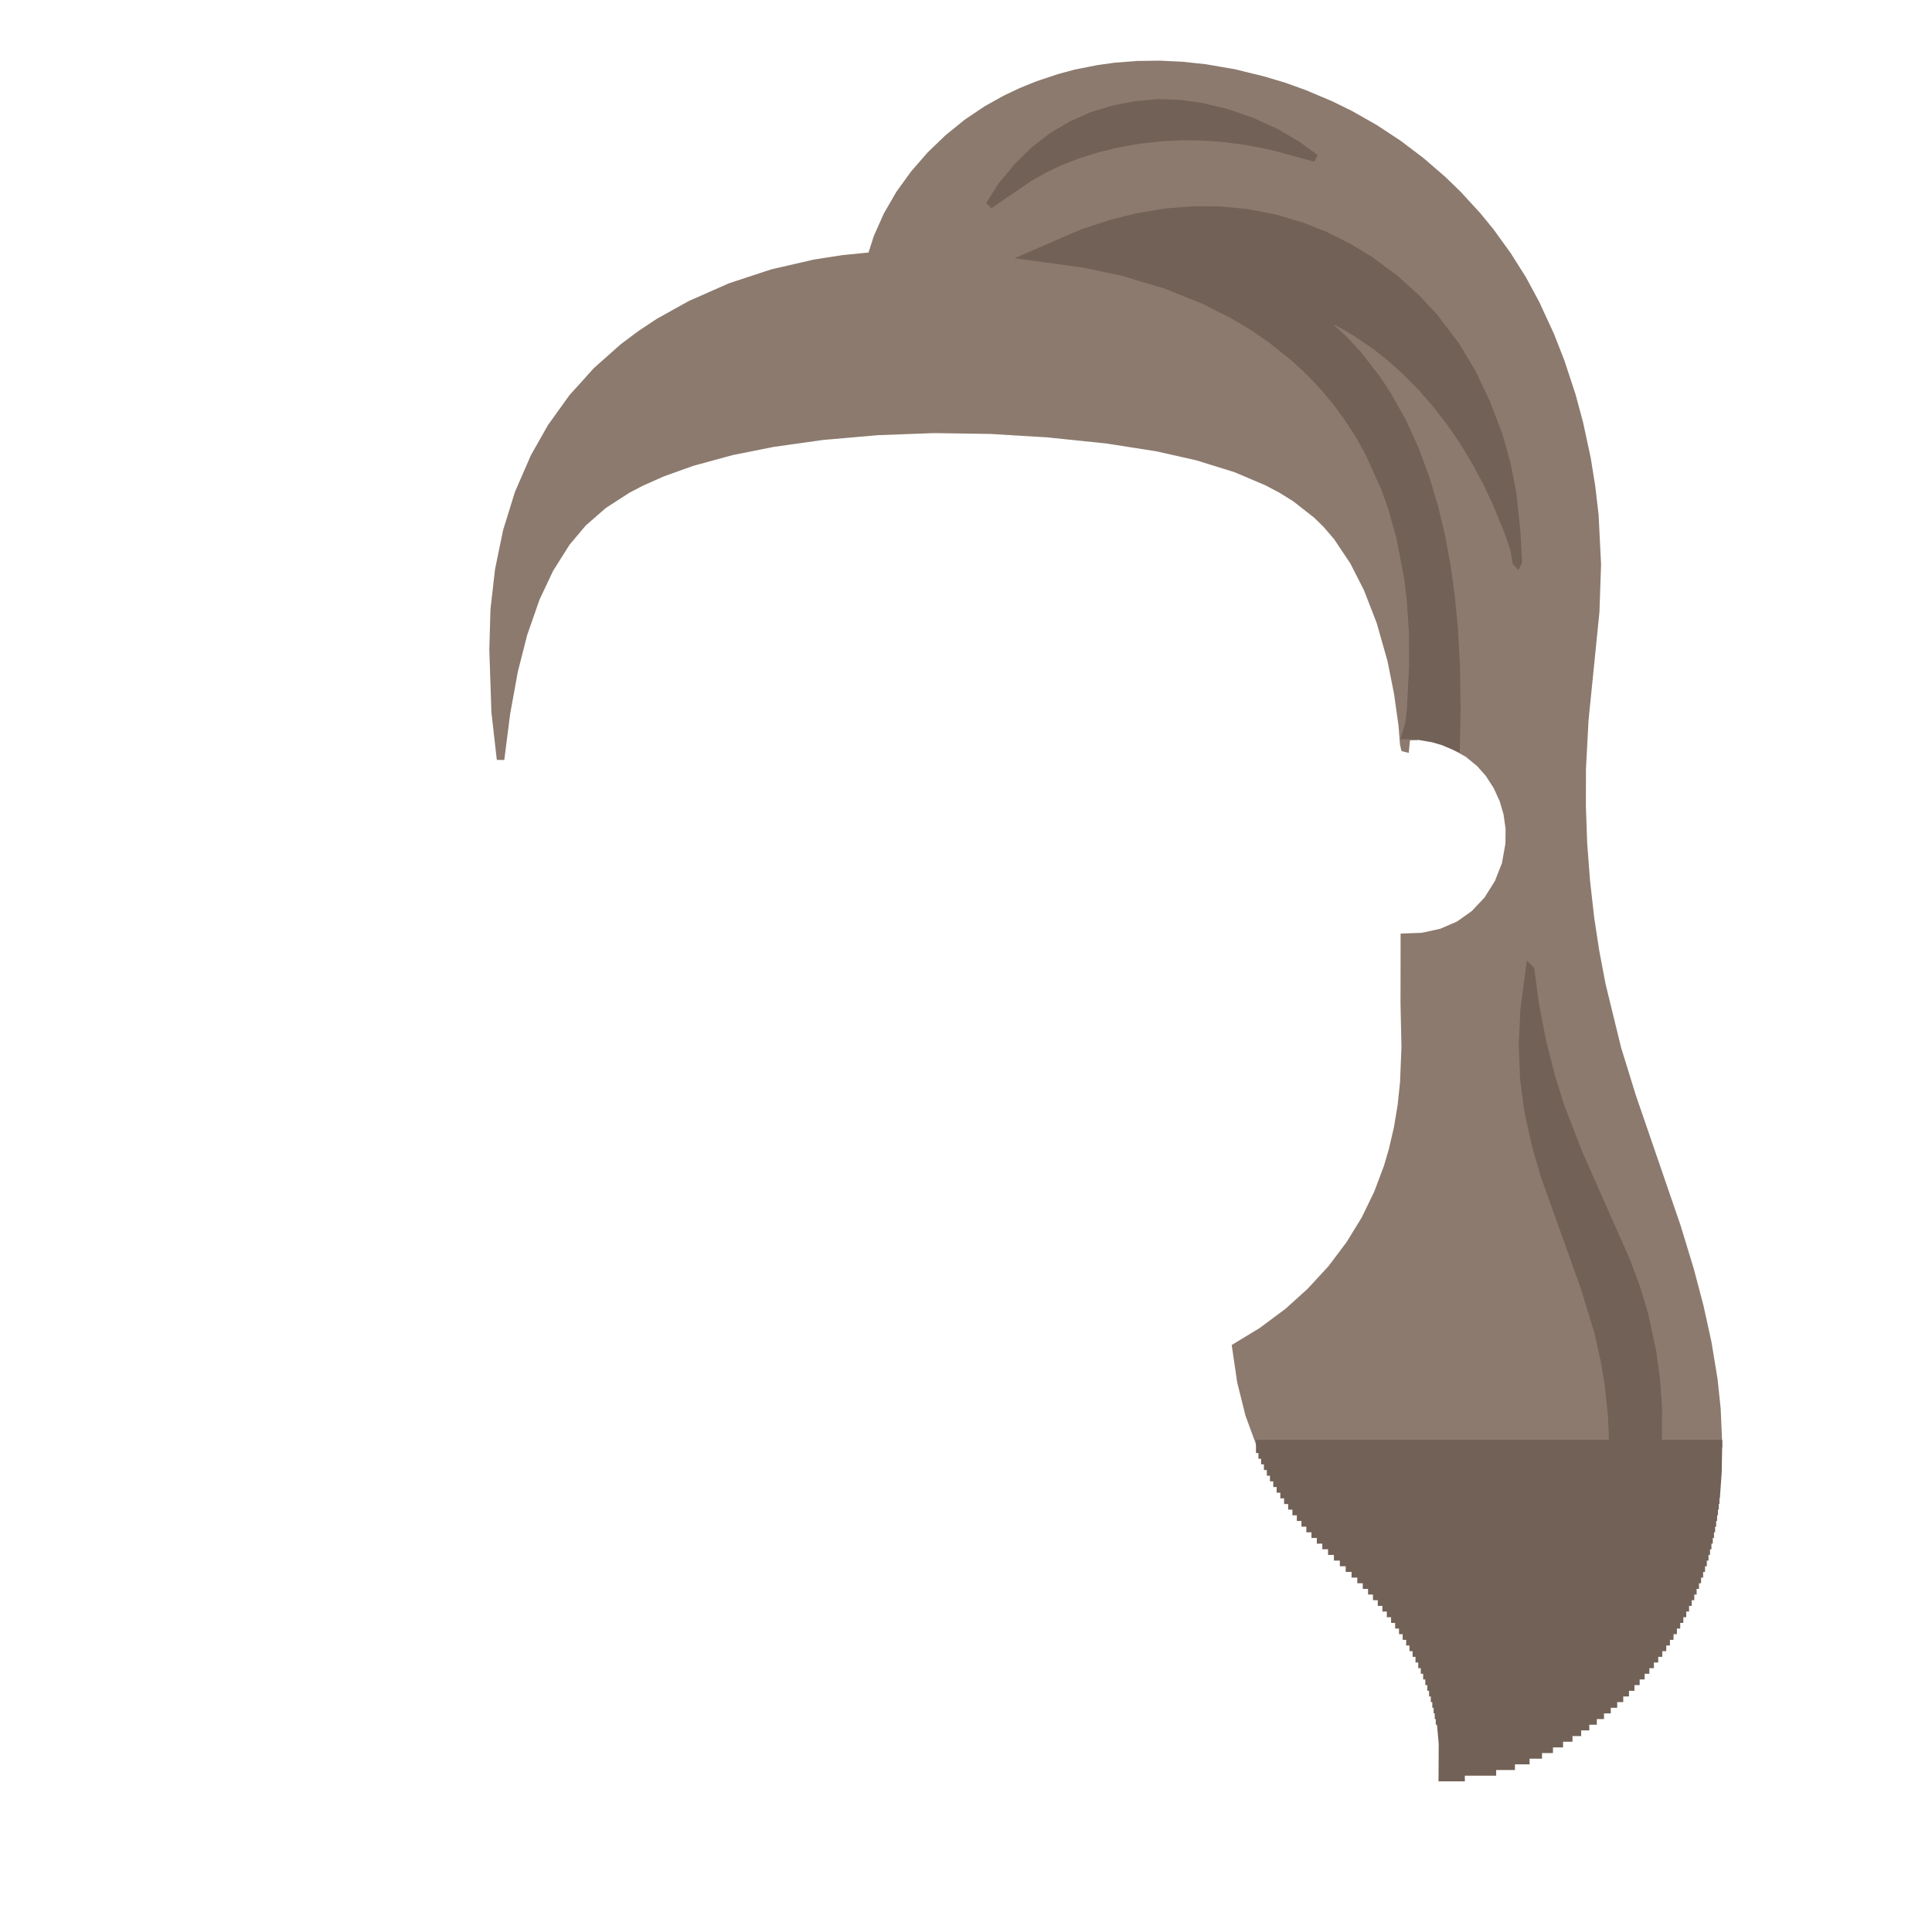
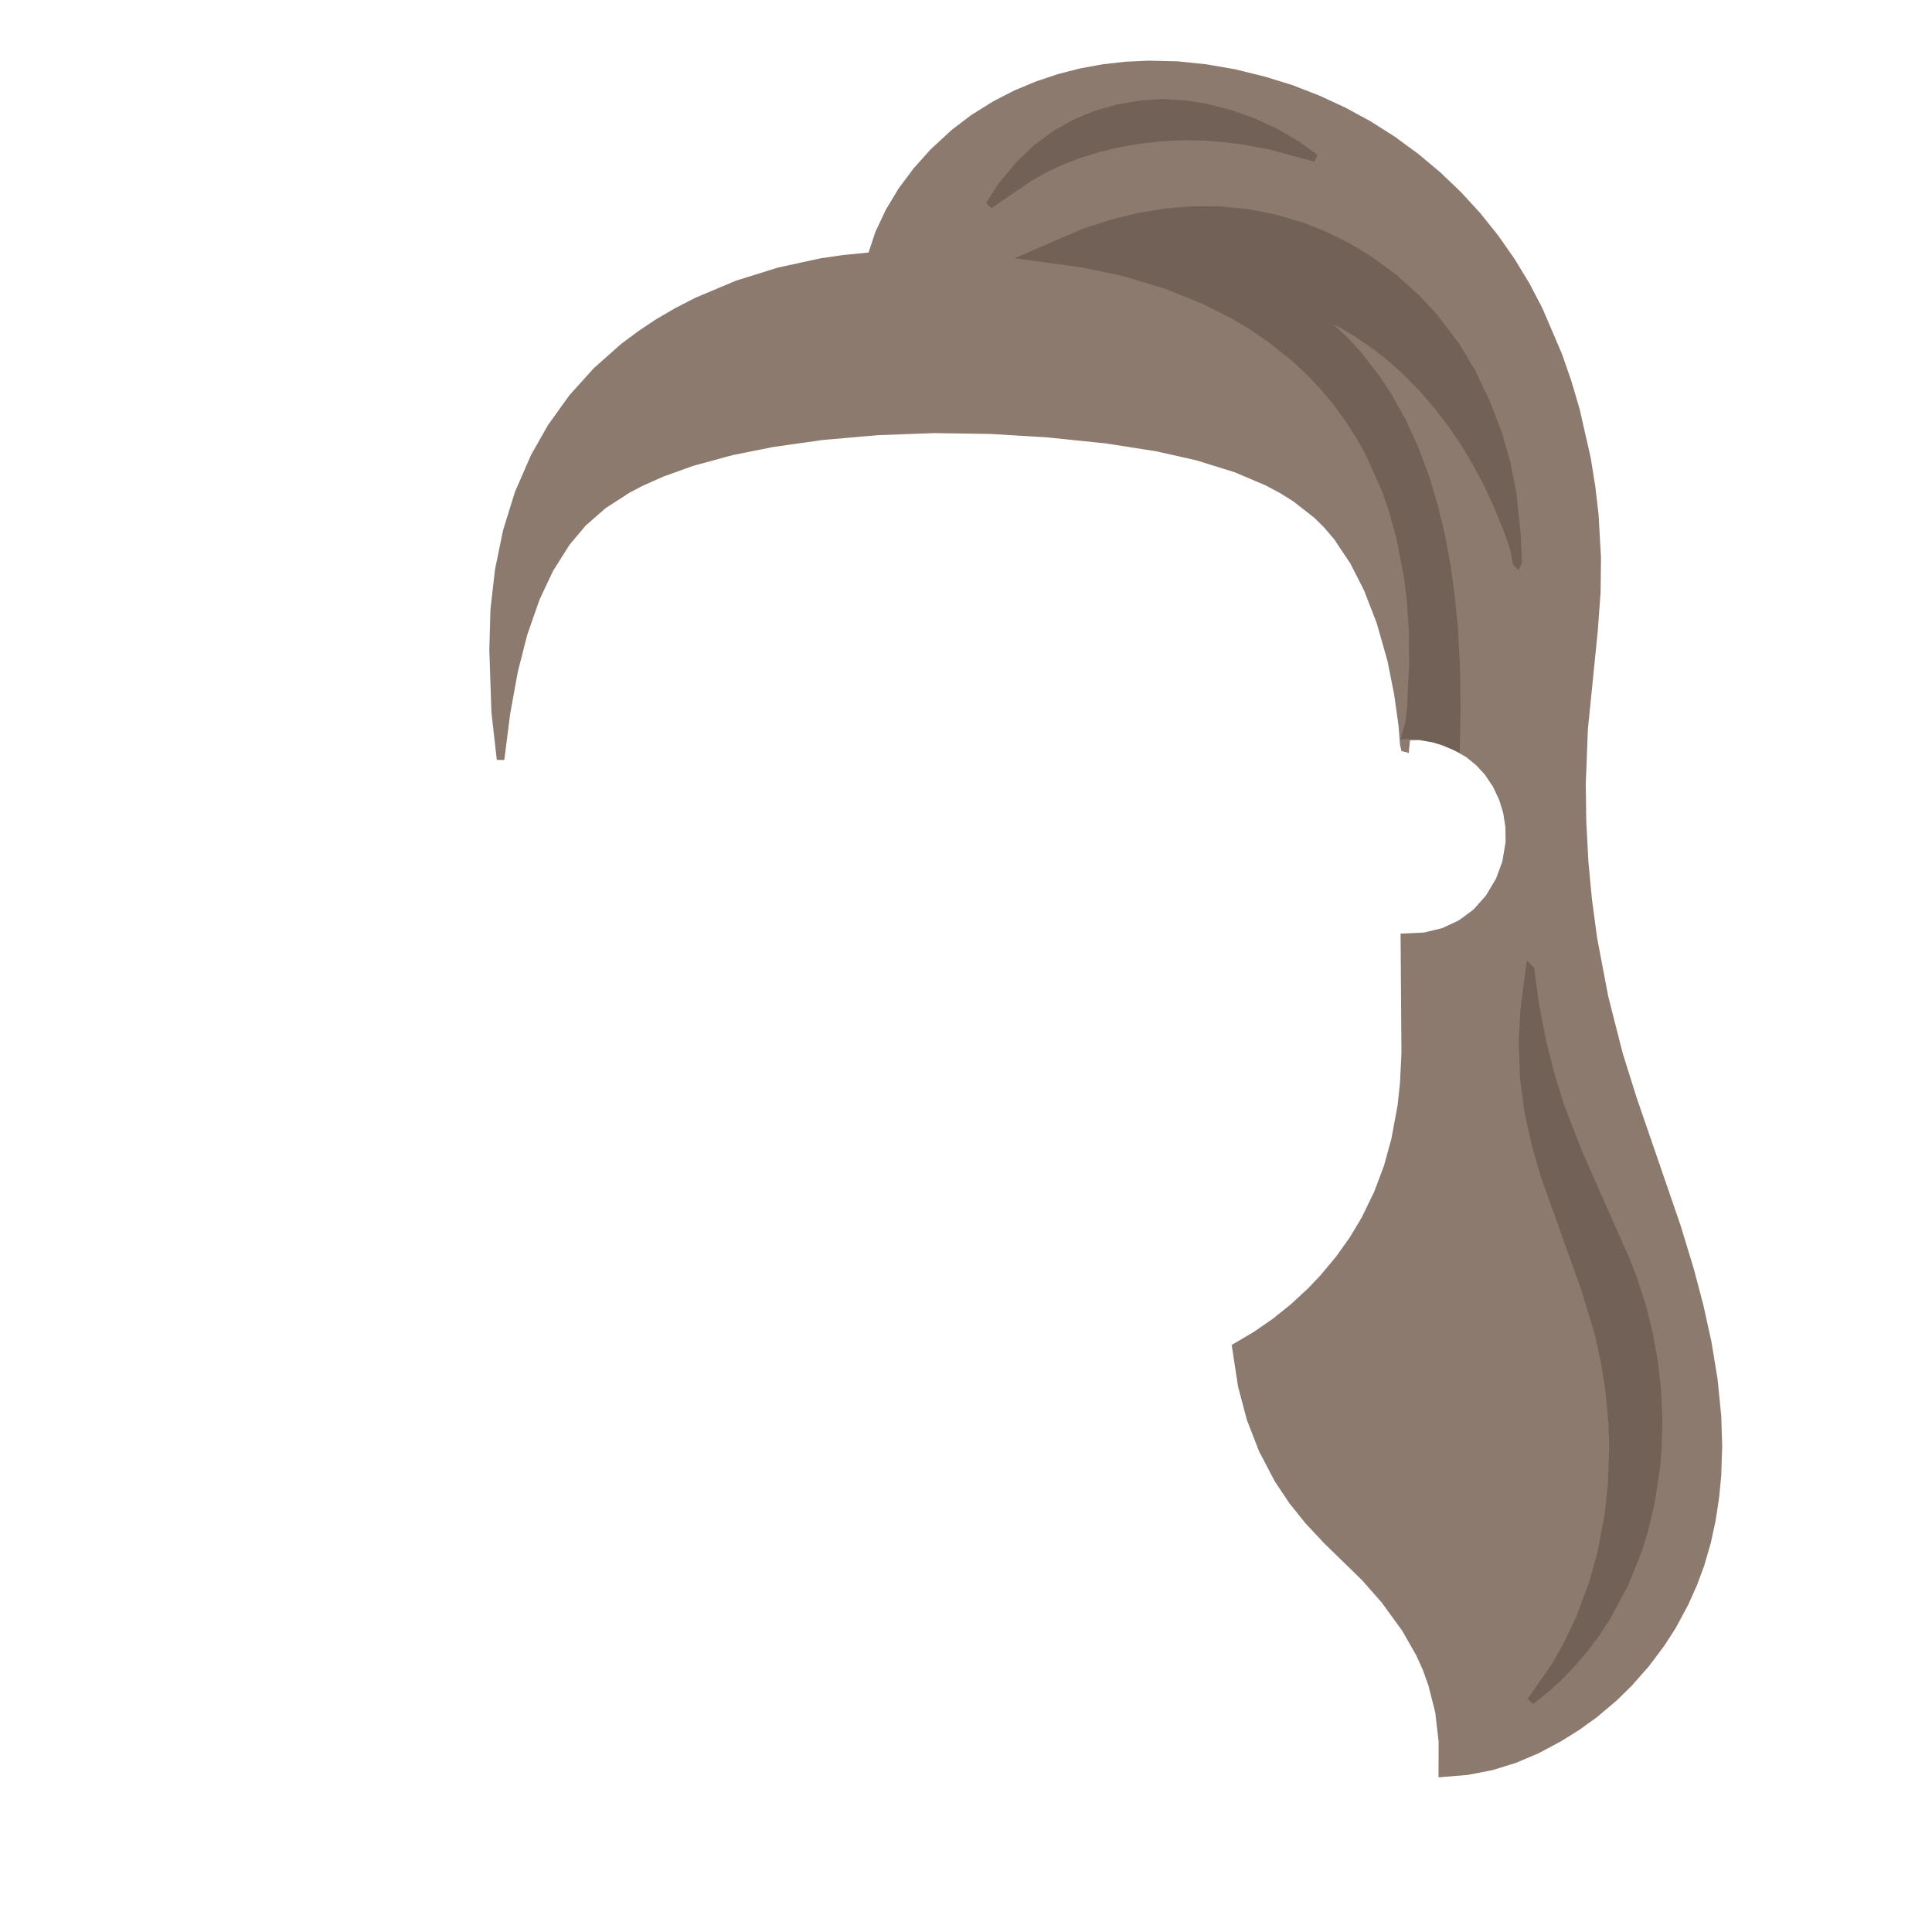
<svg xmlns="http://www.w3.org/2000/svg" version="1.1" viewBox="0 0 2048 2048" width="1024" height="1024">
-   <path transform="translate(0,0)" fill="rgb(140,122,110)" stroke="rgb(140,122,110)" stroke-width="8.0" d="M 863.4 279.1 L 818.3 289.5 L 774.3 304.0 L 731.9 322.7 L 698.3 341.4 L 679.2 354.1 L 660.8 367.8 L 632.3 393.1 L 606.7 421.5 L 584.3 452.7 L 566.4 484.3 L 549.6 522.9 L 537.2 562.9 L 528.7 604.1 L 523.9 646.2 L 522.7 688.8 L 524.9 754.6 L 530.6 805.1 L 536.8 756.4 L 545.0 711.3 L 555.0 672.0 L 568.3 633.9 L 582.8 603.2 L 600.5 575.1 L 618.1 554.2 L 639.9 535.2 L 665.5 518.7 L 679.5 511.4 L 701.9 501.4 L 733.7 490.0 L 775.9 478.5 L 819.5 469.8 L 872.0 462.4 L 930.6 457.3 L 990.1 455.1 L 1050.1 456.0 L 1110.0 459.6 L 1173.0 466.1 L 1226.6 474.5 L 1268.9 484.0 L 1310.1 496.8 L 1343.3 510.9 L 1358.9 519.2 L 1373.6 528.4 L 1395.9 545.9 L 1406.0 555.8 L 1417.4 569.1 L 1434.9 595.3 L 1449.6 624.2 L 1463.2 659.3 L 1474.7 699.8 L 1481.7 734.9 L 1486.5 769.0 L 1488.0 788.7 L 1489.0 792.9 L 1489.8 793.1 L 1491.0 780.9 L 1502.7 780.6 L 1498.4 779.5 L 1489.9 779.6 L 1493.1 769.2 L 1494.9 757.6 L 1497.4 717.1 L 1497.9 693.3 L 1496.9 658.3 L 1495.2 635.5 L 1488.8 591.2 L 1481.6 559.3 L 1475.5 538.6 L 1460.3 499.0 L 1451.1 480.0 L 1440.9 461.7 L 1429.5 444.0 L 1417.1 427.0 L 1403.6 410.7 L 1388.9 395.1 L 1373.1 380.3 L 1356.1 366.2 L 1337.9 352.9 L 1318.4 340.5 L 1287.0 323.4 L 1264.5 313.1 L 1243.3 304.8 L 1195.0 289.7 L 1148.1 279.6 L 1090.2 271.7 L 1144.3 248.1 L 1182.4 235.6 L 1206.5 229.8 L 1225.7 226.4 L 1249.8 223.6 L 1269.2 222.5 L 1293.3 222.8 L 1312.6 224.4 L 1336.6 228.1 L 1355.8 232.4 L 1374.9 238.0 L 1394.3 245.1 L 1414.3 254.0 L 1433.5 264.2 L 1460.9 281.7 L 1486.3 301.7 L 1513.3 328.1 L 1533.9 353.0 L 1552.0 380.0 L 1567.5 408.8 L 1584.5 449.1 L 1595.6 484.5 L 1601.0 508.8 L 1605.3 537.2 L 1608.5 575.1 L 1609.4 595.7 L 1608.6 597.3 L 1607.4 596.0 L 1605.0 582.5 L 1599.4 565.6 L 1586.3 533.6 L 1576.0 511.6 L 1564.5 490.2 L 1552.0 469.3 L 1538.3 449.2 L 1523.5 429.9 L 1507.7 411.6 L 1490.7 394.3 L 1472.7 378.2 L 1458.4 367.0 L 1438.4 353.3 L 1422.8 344.0 L 1385.3 325.9 L 1402.6 339.3 L 1418.6 353.7 L 1433.5 368.9 L 1453.7 393.4 L 1465.7 410.6 L 1481.8 437.7 L 1491.3 456.5 L 1503.8 485.8 L 1514.4 516.1 L 1523.0 547.2 L 1530.0 578.9 L 1536.9 621.9 L 1540.4 654.3 L 1543.3 697.4 L 1544.3 740.1 L 1543.5 791.9 L 1556.2 799.0 L 1568.6 809.2 L 1578.2 820.0 L 1586.9 833.5 L 1593.6 848.2 L 1597.7 862.3 L 1600.0 878.4 L 1599.8 894.7 L 1596.0 916.0 L 1588.3 935.6 L 1576.9 953.8 L 1562.8 968.8 L 1546.4 980.4 L 1527.9 988.4 L 1507.6 992.8 L 1488.7 993.5 L 1488.6 1063.8 L 1489.6 1109.8 L 1488.1 1147.4 L 1485.5 1171.9 L 1481.5 1196.0 L 1476.0 1219.5 L 1470.9 1236.9 L 1460.3 1265.1 L 1447.0 1292.5 L 1430.7 1319.0 L 1411.4 1344.7 L 1389.0 1369.0 L 1365.2 1390.5 L 1337.5 1411.1 L 1310.0 1427.8 L 1315.4 1464.6 L 1324.1 1499.5 L 1335.4 1530.3 L 1709.7 1530.3 L 1708.5 1500.6 L 1705.1 1468.4 L 1701.2 1444.4 L 1694.3 1413.0 L 1679.6 1364.8 L 1637.3 1246.7 L 1627.6 1213.1 L 1619.9 1177.9 L 1615.3 1143.4 L 1613.9 1104.8 L 1615.7 1070.1 L 1621.4 1026.7 L 1622.5 1027.8 L 1627.3 1064.2 L 1634.9 1103.5 L 1643.0 1135.9 L 1652.6 1167.8 L 1672.2 1219.1 L 1727.6 1345.5 L 1734.5 1364.4 L 1743.2 1393.4 L 1751.7 1432.9 L 1755.8 1463.1 L 1757.9 1493.5 L 1757.7 1530.3 L 1821.6 1530.3 L 1820.0 1493.4 L 1816.7 1462.2 L 1810.3 1423.3 L 1801.8 1384.6 L 1791.7 1346.3 L 1777.8 1300.6 L 1730.2 1162.1 L 1714.6 1111.6 L 1698.0 1043.7 L 1691.2 1007.7 L 1685.9 972.9 L 1681.5 933.6 L 1678.5 894.1 L 1677.1 854.6 L 1677.2 815.0 L 1679.9 763.5 L 1691.5 648.4 L 1693.2 598.3 L 1690.6 546.1 L 1687.1 516.1 L 1682.3 486.1 L 1674.3 448.9 L 1666.4 419.5 L 1654.6 383.6 L 1643.7 355.7 L 1628.2 322.1 L 1614.4 296.4 L 1598.1 270.6 L 1580.3 245.9 L 1565.9 228.3 L 1545.5 206.1 L 1529.3 190.4 L 1506.5 170.7 L 1482.5 152.5 L 1457.4 136.0 L 1431.2 121.1 L 1410.8 111.1 L 1382.9 99.3 L 1361.5 91.6 L 1339.5 85.0 L 1308.2 77.3 L 1278.0 72.1 L 1253.8 69.5 L 1229.6 68.3 L 1205.5 68.6 L 1181.5 70.5 L 1163.6 73.0 L 1140.0 77.7 L 1122.6 82.4 L 1099.6 90.1 L 1082.6 97.0 L 1065.9 104.9 L 1046.0 116.0 L 1025.0 130.1 L 1004.9 146.4 L 986.1 164.5 L 968.8 184.4 L 953.5 205.6 L 940.5 228.1 L 930.1 251.4 L 923.7 271.4 L 893.6 274.4 z M 1238.8 109.2 L 1258.0 110.6 L 1277.4 113.7 L 1296.8 118.4 L 1319.7 125.8 L 1338.2 133.4 L 1359.4 144.1 L 1379.2 156.3 L 1394.3 167.5 L 1345.4 154.3 L 1319.1 149.4 L 1297.2 146.6 L 1275.4 145.0 L 1253.3 144.7 L 1231.0 145.8 L 1208.4 148.3 L 1185.3 152.3 L 1163.7 157.5 L 1142.5 164.1 L 1123.4 171.6 L 1108.0 178.9 L 1090.6 188.7 L 1048.7 217.4 L 1055.3 206.1 L 1064.2 193.6 L 1085.5 169.2 L 1106.9 150.6 L 1129.9 135.5 L 1154.6 123.9 L 1180.9 115.6 L 1212.7 110.1 z" />
-   <path transform="translate(0,0)" fill="rgb(114,97,86)" stroke="rgb(114,97,86)" stroke-width="8.0" d="M 1180.9 115.6 L 1157.8 122.6 L 1135.9 132.3 L 1115.3 144.5 L 1096.0 159.4 L 1078.0 177.2 L 1061.0 197.9 L 1048.7 217.4 L 1090.6 188.7 L 1108.0 178.9 L 1123.4 171.6 L 1142.5 164.1 L 1163.7 157.5 L 1185.3 152.3 L 1208.4 148.3 L 1231.0 145.8 L 1253.3 144.7 L 1275.4 145.0 L 1297.2 146.6 L 1319.1 149.4 L 1345.4 154.3 L 1394.3 167.5 L 1376.0 154.1 L 1352.5 140.3 L 1327.2 128.7 L 1300.6 119.5 L 1273.5 113.0 L 1250.3 109.8 L 1227.5 109.1 L 1205.5 111.0 z M 1190.2 288.5 L 1236.1 302.2 L 1275.9 318.2 L 1308.3 334.6 L 1328.3 346.6 L 1347.1 359.5 L 1373.1 380.3 L 1388.9 395.1 L 1403.6 410.7 L 1417.1 427.0 L 1429.5 444.0 L 1440.9 461.7 L 1451.1 480.0 L 1468.4 518.5 L 1475.5 538.6 L 1484.2 569.8 L 1492.5 613.2 L 1495.2 635.5 L 1497.5 669.9 L 1497.7 705.2 L 1495.3 752.9 L 1493.5 767.6 L 1489.9 779.6 L 1499.3 779.6 L 1519.0 782.9 L 1529.8 786.1 L 1543.5 791.9 L 1544.3 750.6 L 1543.7 708.2 L 1541.4 665.1 L 1538.2 632.7 L 1533.8 600.3 L 1527.9 568.3 L 1520.3 536.7 L 1511.1 505.9 L 1499.9 475.9 L 1486.7 447.0 L 1471.3 419.5 L 1459.8 401.9 L 1440.5 376.9 L 1426.2 361.2 L 1402.6 339.3 L 1385.3 325.9 L 1422.8 344.0 L 1438.4 353.3 L 1458.4 367.0 L 1472.7 378.2 L 1490.7 394.3 L 1507.7 411.6 L 1523.5 429.9 L 1538.3 449.2 L 1552.0 469.3 L 1564.5 490.2 L 1576.0 511.6 L 1586.3 533.6 L 1599.4 565.6 L 1605.0 582.5 L 1607.4 596.0 L 1608.6 597.3 L 1609.4 595.7 L 1607.7 563.3 L 1603.4 522.8 L 1597.3 491.5 L 1588.3 459.9 L 1575.5 426.6 L 1560.1 394.2 L 1543.3 366.3 L 1520.4 336.2 L 1502.1 316.4 L 1478.1 294.8 L 1452.0 275.6 L 1428.8 261.5 L 1404.4 249.4 L 1379.7 239.6 L 1351.0 231.2 L 1322.2 225.6 L 1293.3 222.8 L 1264.3 222.7 L 1235.4 225.0 L 1206.5 229.8 L 1177.7 237.0 L 1147.2 247.0 L 1090.2 271.7 L 1148.1 279.6 z M 1613.9 1106.8 L 1615.3 1143.4 L 1619.9 1177.9 L 1627.6 1213.1 L 1637.3 1246.7 L 1679.6 1364.8 L 1694.3 1413.0 L 1701.2 1444.4 L 1705.1 1468.4 L 1708.5 1500.6 L 1709.7 1530.3 L 1335.4 1530.3 L 1335.4 1536.3 L 1338.0 1536.3 L 1338.0 1542.3 L 1340.8 1542.3 L 1340.8 1548.3 L 1343.8 1548.3 L 1343.8 1554.3 L 1346.9 1554.3 L 1346.9 1560.3 L 1350.2 1560.3 L 1350.2 1566.3 L 1353.7 1566.3 L 1353.7 1572.3 L 1357.3 1572.3 L 1357.3 1578.3 L 1361.2 1578.3 L 1361.2 1584.3 L 1365.2 1584.3 L 1365.2 1590.3 L 1369.5 1590.3 L 1369.5 1596.3 L 1374.0 1596.3 L 1374.0 1602.3 L 1378.7 1602.3 L 1378.7 1608.3 L 1383.6 1608.3 L 1383.6 1614.3 L 1388.8 1614.3 L 1388.8 1620.3 L 1394.2 1620.3 L 1394.2 1626.3 L 1399.9 1626.3 L 1399.9 1632.3 L 1405.7 1632.3 L 1405.7 1638.3 L 1411.8 1638.3 L 1411.8 1644.3 L 1418.0 1644.3 L 1418.0 1650.3 L 1424.3 1650.3 L 1424.3 1656.3 L 1430.5 1656.3 L 1430.5 1662.3 L 1436.7 1662.3 L 1436.7 1668.3 L 1442.8 1668.3 L 1442.8 1674.3 L 1448.6 1674.3 L 1448.6 1680.3 L 1454.2 1680.3 L 1454.2 1686.3 L 1459.4 1686.3 L 1459.4 1692.3 L 1464.5 1692.3 L 1464.5 1698.3 L 1469.4 1698.3 L 1469.4 1704.3 L 1474.1 1704.3 L 1474.1 1710.3 L 1478.6 1710.3 L 1478.6 1716.3 L 1482.9 1716.3 L 1482.9 1722.3 L 1487.0 1722.3 L 1487.0 1728.3 L 1490.9 1728.3 L 1490.9 1734.3 L 1494.6 1734.3 L 1494.6 1740.3 L 1498.1 1740.3 L 1498.1 1746.3 L 1501.4 1746.3 L 1501.4 1752.3 L 1504.5 1752.3 L 1504.5 1758.3 L 1507.4 1758.3 L 1507.4 1764.3 L 1510.1 1764.3 L 1510.1 1770.3 L 1512.6 1770.3 L 1512.6 1776.3 L 1514.9 1776.3 L 1514.9 1782.3 L 1517.0 1782.3 L 1517.0 1788.3 L 1518.9 1788.3 L 1518.9 1794.3 L 1520.7 1794.3 L 1520.7 1800.3 L 1522.3 1800.3 L 1522.3 1806.3 L 1523.7 1806.3 L 1523.7 1812.3 L 1524.9 1812.3 L 1524.9 1818.3 L 1526.0 1818.3 L 1526.0 1824.3 L 1526.9 1824.3 L 1529.1 1848.3 L 1528.9 1884.3 L 1548.8 1884.3 L 1548.8 1878.3 L 1582.0 1878.3 L 1582.0 1872.3 L 1601.9 1872.3 L 1601.9 1866.3 L 1617.4 1866.3 L 1617.4 1860.3 L 1630.6 1860.3 L 1630.6 1854.3 L 1642.2 1854.3 L 1642.2 1848.3 L 1652.9 1848.3 L 1652.9 1842.3 L 1662.9 1842.3 L 1662.9 1836.3 L 1672.1 1836.3 L 1672.1 1830.3 L 1680.7 1830.3 L 1680.7 1824.3 L 1688.7 1824.3 L 1688.7 1818.3 L 1696.3 1818.3 L 1696.3 1812.3 L 1703.5 1812.3 L 1703.5 1806.3 L 1710.3 1806.3 L 1710.3 1800.3 L 1716.7 1800.3 L 1716.7 1794.3 L 1722.8 1794.3 L 1722.8 1788.3 L 1728.6 1788.3 L 1728.6 1782.3 L 1734.1 1782.3 L 1734.1 1776.3 L 1739.4 1776.3 L 1739.4 1770.3 L 1744.4 1770.3 L 1744.4 1764.3 L 1749.2 1764.3 L 1749.2 1758.3 L 1753.8 1758.3 L 1753.8 1752.3 L 1758.1 1752.3 L 1758.1 1746.3 L 1762.3 1746.3 L 1762.3 1740.3 L 1766.2 1740.3 L 1766.2 1734.3 L 1770.0 1734.3 L 1770.0 1728.3 L 1773.6 1728.3 L 1773.6 1722.3 L 1777.1 1722.3 L 1777.1 1716.3 L 1780.4 1716.3 L 1780.4 1710.3 L 1783.5 1710.3 L 1783.5 1704.3 L 1786.5 1704.3 L 1786.5 1698.3 L 1789.3 1698.3 L 1789.3 1692.3 L 1792.0 1692.3 L 1792.0 1686.3 L 1794.5 1686.3 L 1794.5 1680.3 L 1797.0 1680.3 L 1797.0 1674.3 L 1799.2 1674.3 L 1799.2 1668.3 L 1801.4 1668.3 L 1801.4 1662.3 L 1803.4 1662.3 L 1803.4 1656.3 L 1805.3 1656.3 L 1805.3 1650.3 L 1807.1 1650.3 L 1807.1 1644.3 L 1808.7 1644.3 L 1808.7 1638.3 L 1810.2 1638.3 L 1810.2 1632.3 L 1811.6 1632.3 L 1811.6 1626.3 L 1812.9 1626.3 L 1812.9 1620.3 L 1814.1 1620.3 L 1814.1 1614.3 L 1815.2 1614.3 L 1815.2 1608.3 L 1816.2 1608.3 L 1816.2 1602.3 L 1817.1 1602.3 L 1817.1 1596.3 L 1818.0 1596.3 L 1818.0 1590.3 L 1818.7 1590.3 L 1818.7 1584.3 L 1819.4 1584.3 L 1821.1 1560.3 L 1821.6 1530.3 L 1757.7 1530.3 L 1757.9 1493.5 L 1755.8 1463.1 L 1751.7 1432.9 L 1743.2 1393.4 L 1734.5 1364.4 L 1723.9 1336.2 L 1673.5 1222.3 L 1653.7 1171.0 L 1643.9 1139.1 L 1634.9 1103.5 L 1627.3 1064.2 L 1622.5 1027.8 L 1621.4 1026.7 L 1615.7 1070.1 z" />
+   <path transform="translate(0,0)" fill="rgb(140,122,110)" stroke="rgb(140,122,110)" stroke-width="8.0" d="M 870.9 277.7 L 825.8 287.5 L 781.5 301.3 L 738.8 319.3 L 718.3 329.8 L 698.3 341.4 L 679.2 354.1 L 660.8 367.8 L 632.3 393.1 L 606.7 421.5 L 584.3 452.7 L 566.4 484.3 L 549.6 522.9 L 537.2 562.9 L 528.7 604.1 L 523.9 646.2 L 522.7 688.8 L 524.9 754.6 L 530.6 805.1 L 536.8 756.4 L 545.0 711.3 L 555.0 672.0 L 568.3 633.9 L 582.8 603.2 L 600.5 575.1 L 618.1 554.2 L 639.9 535.2 L 665.5 518.7 L 679.5 511.4 L 701.9 501.4 L 733.7 490.0 L 775.9 478.5 L 819.5 469.8 L 872.0 462.4 L 930.6 457.3 L 990.1 455.1 L 1050.1 456.0 L 1110.0 459.6 L 1173.0 466.1 L 1226.6 474.5 L 1268.9 484.0 L 1310.1 496.8 L 1343.3 510.9 L 1358.9 519.2 L 1373.6 528.4 L 1395.9 545.9 L 1406.0 555.8 L 1417.4 569.1 L 1434.9 595.3 L 1449.6 624.2 L 1463.2 659.3 L 1474.7 699.8 L 1481.7 734.9 L 1486.5 769.0 L 1488.0 788.7 L 1489.0 792.9 L 1489.8 793.1 L 1491.0 780.9 L 1502.7 780.6 L 1498.4 779.5 L 1489.9 779.6 L 1493.1 769.2 L 1494.9 757.6 L 1497.4 717.1 L 1497.9 693.3 L 1496.9 658.3 L 1495.2 635.5 L 1488.8 591.2 L 1481.6 559.3 L 1475.5 538.6 L 1460.3 499.0 L 1451.1 480.0 L 1440.9 461.7 L 1429.5 444.0 L 1417.1 427.0 L 1403.6 410.7 L 1388.9 395.1 L 1373.1 380.3 L 1356.1 366.2 L 1337.9 352.9 L 1318.4 340.5 L 1287.0 323.4 L 1264.5 313.1 L 1243.3 304.8 L 1195.0 289.7 L 1148.1 279.6 L 1090.2 271.7 L 1134.2 252.2 L 1163.3 241.4 L 1196.8 232.0 L 1230.6 225.7 L 1264.3 222.7 L 1298.1 223.1 L 1331.8 227.2 L 1365.4 235.0 L 1394.3 245.1 L 1428.8 261.5 L 1456.5 278.6 L 1486.3 301.7 L 1513.3 328.1 L 1533.9 353.0 L 1552.0 380.0 L 1567.5 408.8 L 1578.7 434.2 L 1587.0 456.3 L 1593.7 477.5 L 1598.9 498.4 L 1603.4 522.8 L 1606.5 548.2 L 1609.1 587.3 L 1609.4 595.7 L 1608.6 597.3 L 1607.4 596.0 L 1605.0 582.5 L 1599.4 565.6 L 1586.3 533.6 L 1576.0 511.6 L 1564.5 490.2 L 1552.0 469.3 L 1538.3 449.2 L 1523.5 429.9 L 1507.7 411.6 L 1490.7 394.3 L 1472.7 378.2 L 1458.4 367.0 L 1438.4 353.3 L 1422.8 344.0 L 1385.3 325.9 L 1402.6 339.3 L 1418.6 353.7 L 1433.5 368.9 L 1453.7 393.4 L 1465.7 410.6 L 1481.8 437.7 L 1491.3 456.5 L 1503.8 485.8 L 1514.4 516.1 L 1523.0 547.2 L 1530.0 578.9 L 1536.9 621.9 L 1540.4 654.3 L 1543.3 697.4 L 1544.3 740.1 L 1543.5 791.9 L 1556.2 799.0 L 1567.4 808.1 L 1577.2 818.7 L 1586.2 832.1 L 1593.0 846.7 L 1597.3 860.5 L 1599.8 876.6 L 1600.0 892.9 L 1596.4 914.3 L 1589.5 933.1 L 1578.4 951.7 L 1564.7 967.1 L 1548.5 979.1 L 1530.3 987.6 L 1510.2 992.5 L 1488.7 993.5 L 1489.6 1116.1 L 1488.1 1147.4 L 1485.5 1171.9 L 1478.9 1207.8 L 1470.9 1236.9 L 1460.3 1265.1 L 1447.0 1292.5 L 1434.2 1313.8 L 1419.5 1334.5 L 1402.7 1354.6 L 1389.0 1369.0 L 1370.9 1385.7 L 1351.6 1401.2 L 1331.3 1415.2 L 1310.0 1427.8 L 1316.3 1469.0 L 1325.5 1503.8 L 1338.3 1536.8 L 1354.8 1568.3 L 1369.8 1590.8 L 1387.1 1612.4 L 1406.3 1632.9 L 1447.1 1672.7 L 1467.9 1696.4 L 1489.7 1726.4 L 1505.0 1753.2 L 1512.1 1769.0 L 1517.9 1785.2 L 1525.4 1814.7 L 1529.0 1846.1 L 1528.9 1879.7 L 1555.5 1877.5 L 1580.9 1872.6 L 1605.5 1865.0 L 1629.5 1854.8 L 1653.4 1842.0 L 1672.2 1830.2 L 1690.1 1817.3 L 1711.1 1799.6 L 1726.7 1784.3 L 1744.8 1763.8 L 1761.2 1741.9 L 1773.0 1723.5 L 1786.0 1699.3 L 1795.0 1679.2 L 1802.7 1658.5 L 1809.6 1634.7 L 1814.7 1611.1 L 1818.3 1587.5 L 1820.6 1563.9 L 1821.6 1532.5 L 1820.6 1501.2 L 1816.7 1462.2 L 1810.3 1423.3 L 1801.8 1384.6 L 1791.7 1346.3 L 1777.8 1300.6 L 1731.1 1164.8 L 1716.4 1118.0 L 1700.8 1056.7 L 1689.0 994.5 L 1683.5 953.2 L 1679.8 913.9 L 1677.5 870.4 L 1677.0 830.9 L 1679.2 773.1 L 1689.8 667.6 L 1692.7 627.6 L 1693.1 590.9 L 1690.6 546.1 L 1687.1 516.1 L 1682.3 486.1 L 1670.5 434.2 L 1661.9 405.1 L 1652.0 376.6 L 1631.5 328.7 L 1618.0 302.8 L 1602.3 276.9 L 1584.9 252.0 L 1565.9 228.3 L 1545.5 206.1 L 1523.7 185.3 L 1500.6 166.0 L 1476.3 148.2 L 1450.9 132.1 L 1424.5 117.7 L 1397.0 105.0 L 1368.7 94.0 L 1339.5 85.0 L 1308.2 77.3 L 1278.0 72.1 L 1247.8 69.0 L 1217.5 68.3 L 1193.5 69.4 L 1169.6 72.1 L 1145.9 76.4 L 1122.6 82.4 L 1099.6 90.1 L 1077.0 99.5 L 1055.0 110.8 L 1031.9 125.2 L 1011.5 140.7 L 989.1 161.4 L 971.6 181.0 L 955.9 202.0 L 942.5 224.3 L 931.6 247.5 L 923.7 271.4 L 893.6 274.4 z M 1622.5 1027.8 L 1628.4 1070.8 L 1635.6 1106.8 L 1643.9 1139.1 L 1653.7 1171.0 L 1673.5 1222.3 L 1723.9 1336.2 L 1731.2 1354.9 L 1740.5 1383.6 L 1749.9 1422.9 L 1754.7 1453.0 L 1757.5 1483.3 L 1758.2 1513.8 L 1756.8 1544.2 L 1754.7 1564.3 L 1747.7 1604.0 L 1736.8 1642.7 L 1721.8 1679.9 L 1702.7 1715.2 L 1691.6 1732.0 L 1679.4 1748.2 L 1666.2 1763.7 L 1651.9 1778.5 L 1639.3 1789.9 L 1622.6 1803.3 L 1648.5 1766.1 L 1660.9 1744.1 L 1674.8 1715.0 L 1686.3 1684.8 L 1695.4 1653.8 L 1703.7 1614.1 L 1707.8 1581.9 L 1709.8 1541.2 L 1709.4 1516.9 L 1707.0 1484.4 L 1702.6 1452.4 L 1696.2 1420.8 L 1690.0 1397.5 L 1681.3 1369.7 L 1646.9 1274.9 L 1635.8 1242.0 L 1626.3 1208.2 L 1619.0 1172.7 L 1615.0 1139.6 L 1613.9 1102.9 L 1615.9 1068.2 L 1621.4 1026.7 z M 1622.3 1803.9 L 1622.8 1803.8 L 1622.2 1804.1 z M 1235.0 109.1 L 1254.2 110.2 L 1277.4 113.7 L 1296.8 118.4 L 1319.7 125.8 L 1338.2 133.4 L 1359.4 144.1 L 1379.2 156.3 L 1394.3 167.5 L 1345.4 154.3 L 1319.1 149.4 L 1297.2 146.6 L 1275.4 145.0 L 1253.3 144.7 L 1231.0 145.8 L 1208.4 148.3 L 1185.3 152.3 L 1163.7 157.5 L 1142.5 164.1 L 1123.4 171.6 L 1108.0 178.9 L 1090.6 188.7 L 1048.7 217.4 L 1063.1 195.1 L 1083.0 171.8 L 1104.1 152.7 L 1126.9 137.2 L 1151.4 125.1 L 1177.6 116.4 L 1205.5 111.0 L 1220.1 109.4 z" />
+   <path transform="translate(0,0)" fill="rgb(114,97,86)" stroke="rgb(114,97,86)" stroke-width="8.0" d="M 1184.4 114.8 L 1161.0 121.5 L 1138.9 130.7 L 1118.2 142.6 L 1098.7 157.1 L 1080.5 174.5 L 1062.0 196.5 L 1048.7 217.4 L 1090.6 188.7 L 1108.0 178.9 L 1123.4 171.6 L 1142.5 164.1 L 1163.7 157.5 L 1185.3 152.3 L 1208.4 148.3 L 1231.0 145.8 L 1253.3 144.7 L 1275.4 145.0 L 1297.2 146.6 L 1319.1 149.4 L 1345.4 154.3 L 1394.3 167.5 L 1376.0 154.1 L 1352.5 140.3 L 1327.2 128.7 L 1304.5 120.6 L 1277.4 113.7 L 1254.2 110.2 L 1231.3 109.0 L 1209.1 110.5 z M 1190.2 288.5 L 1236.1 302.2 L 1275.9 318.2 L 1308.3 334.6 L 1328.3 346.6 L 1347.1 359.5 L 1373.1 380.3 L 1388.9 395.1 L 1403.6 410.7 L 1417.1 427.0 L 1429.5 444.0 L 1440.9 461.7 L 1451.1 480.0 L 1468.4 518.5 L 1475.5 538.6 L 1484.2 569.8 L 1492.5 613.2 L 1495.2 635.5 L 1497.5 669.9 L 1497.7 705.2 L 1495.3 752.9 L 1493.5 767.6 L 1489.9 779.6 L 1499.3 779.6 L 1519.0 782.9 L 1529.8 786.1 L 1543.5 791.9 L 1544.3 750.6 L 1543.7 708.2 L 1541.4 665.1 L 1538.2 632.7 L 1533.8 600.3 L 1527.9 568.3 L 1520.3 536.7 L 1511.1 505.9 L 1499.9 475.9 L 1486.7 447.0 L 1471.3 419.5 L 1459.8 401.9 L 1440.5 376.9 L 1426.2 361.2 L 1402.6 339.3 L 1385.3 325.9 L 1422.8 344.0 L 1438.4 353.3 L 1458.4 367.0 L 1472.7 378.2 L 1490.7 394.3 L 1507.7 411.6 L 1523.5 429.9 L 1538.3 449.2 L 1552.0 469.3 L 1564.5 490.2 L 1576.0 511.6 L 1586.3 533.6 L 1599.4 565.6 L 1605.0 582.5 L 1607.4 596.0 L 1608.6 597.3 L 1609.4 595.7 L 1607.7 563.3 L 1603.4 522.8 L 1597.3 491.5 L 1588.3 459.9 L 1575.5 426.6 L 1560.1 394.2 L 1543.3 366.3 L 1520.4 336.2 L 1502.1 316.4 L 1478.1 294.8 L 1452.0 275.6 L 1428.8 261.5 L 1404.4 249.4 L 1379.7 239.6 L 1351.0 231.2 L 1322.2 225.6 L 1293.3 222.8 L 1264.3 222.7 L 1235.4 225.0 L 1206.5 229.8 L 1177.7 237.0 L 1148.6 246.5 L 1090.2 271.7 L 1148.1 279.6 z M 1613.9 1104.8 L 1615.3 1143.4 L 1619.9 1177.9 L 1627.6 1213.1 L 1637.3 1246.7 L 1679.6 1364.8 L 1694.3 1413.0 L 1701.2 1444.4 L 1706.1 1476.4 L 1709.0 1508.7 L 1709.8 1533.1 L 1708.4 1573.7 L 1704.9 1606.1 L 1697.4 1645.9 L 1688.8 1677.1 L 1674.8 1715.0 L 1660.9 1744.1 L 1648.5 1766.1 L 1622.6 1803.3 L 1639.3 1789.9 L 1651.9 1778.5 L 1666.2 1763.7 L 1679.4 1748.2 L 1691.6 1732.0 L 1702.7 1715.2 L 1721.8 1679.9 L 1736.8 1642.7 L 1742.7 1623.5 L 1749.8 1594.2 L 1755.9 1554.2 L 1757.5 1534.0 L 1758.2 1503.6 L 1756.8 1473.2 L 1753.3 1442.9 L 1747.9 1413.0 L 1740.5 1383.6 L 1731.2 1354.9 L 1723.9 1336.2 L 1673.5 1222.3 L 1653.7 1171.0 L 1643.9 1139.1 L 1634.9 1103.5 L 1627.3 1064.2 L 1622.5 1027.8 L 1621.4 1026.7 L 1615.7 1070.1 z" />
</svg>
